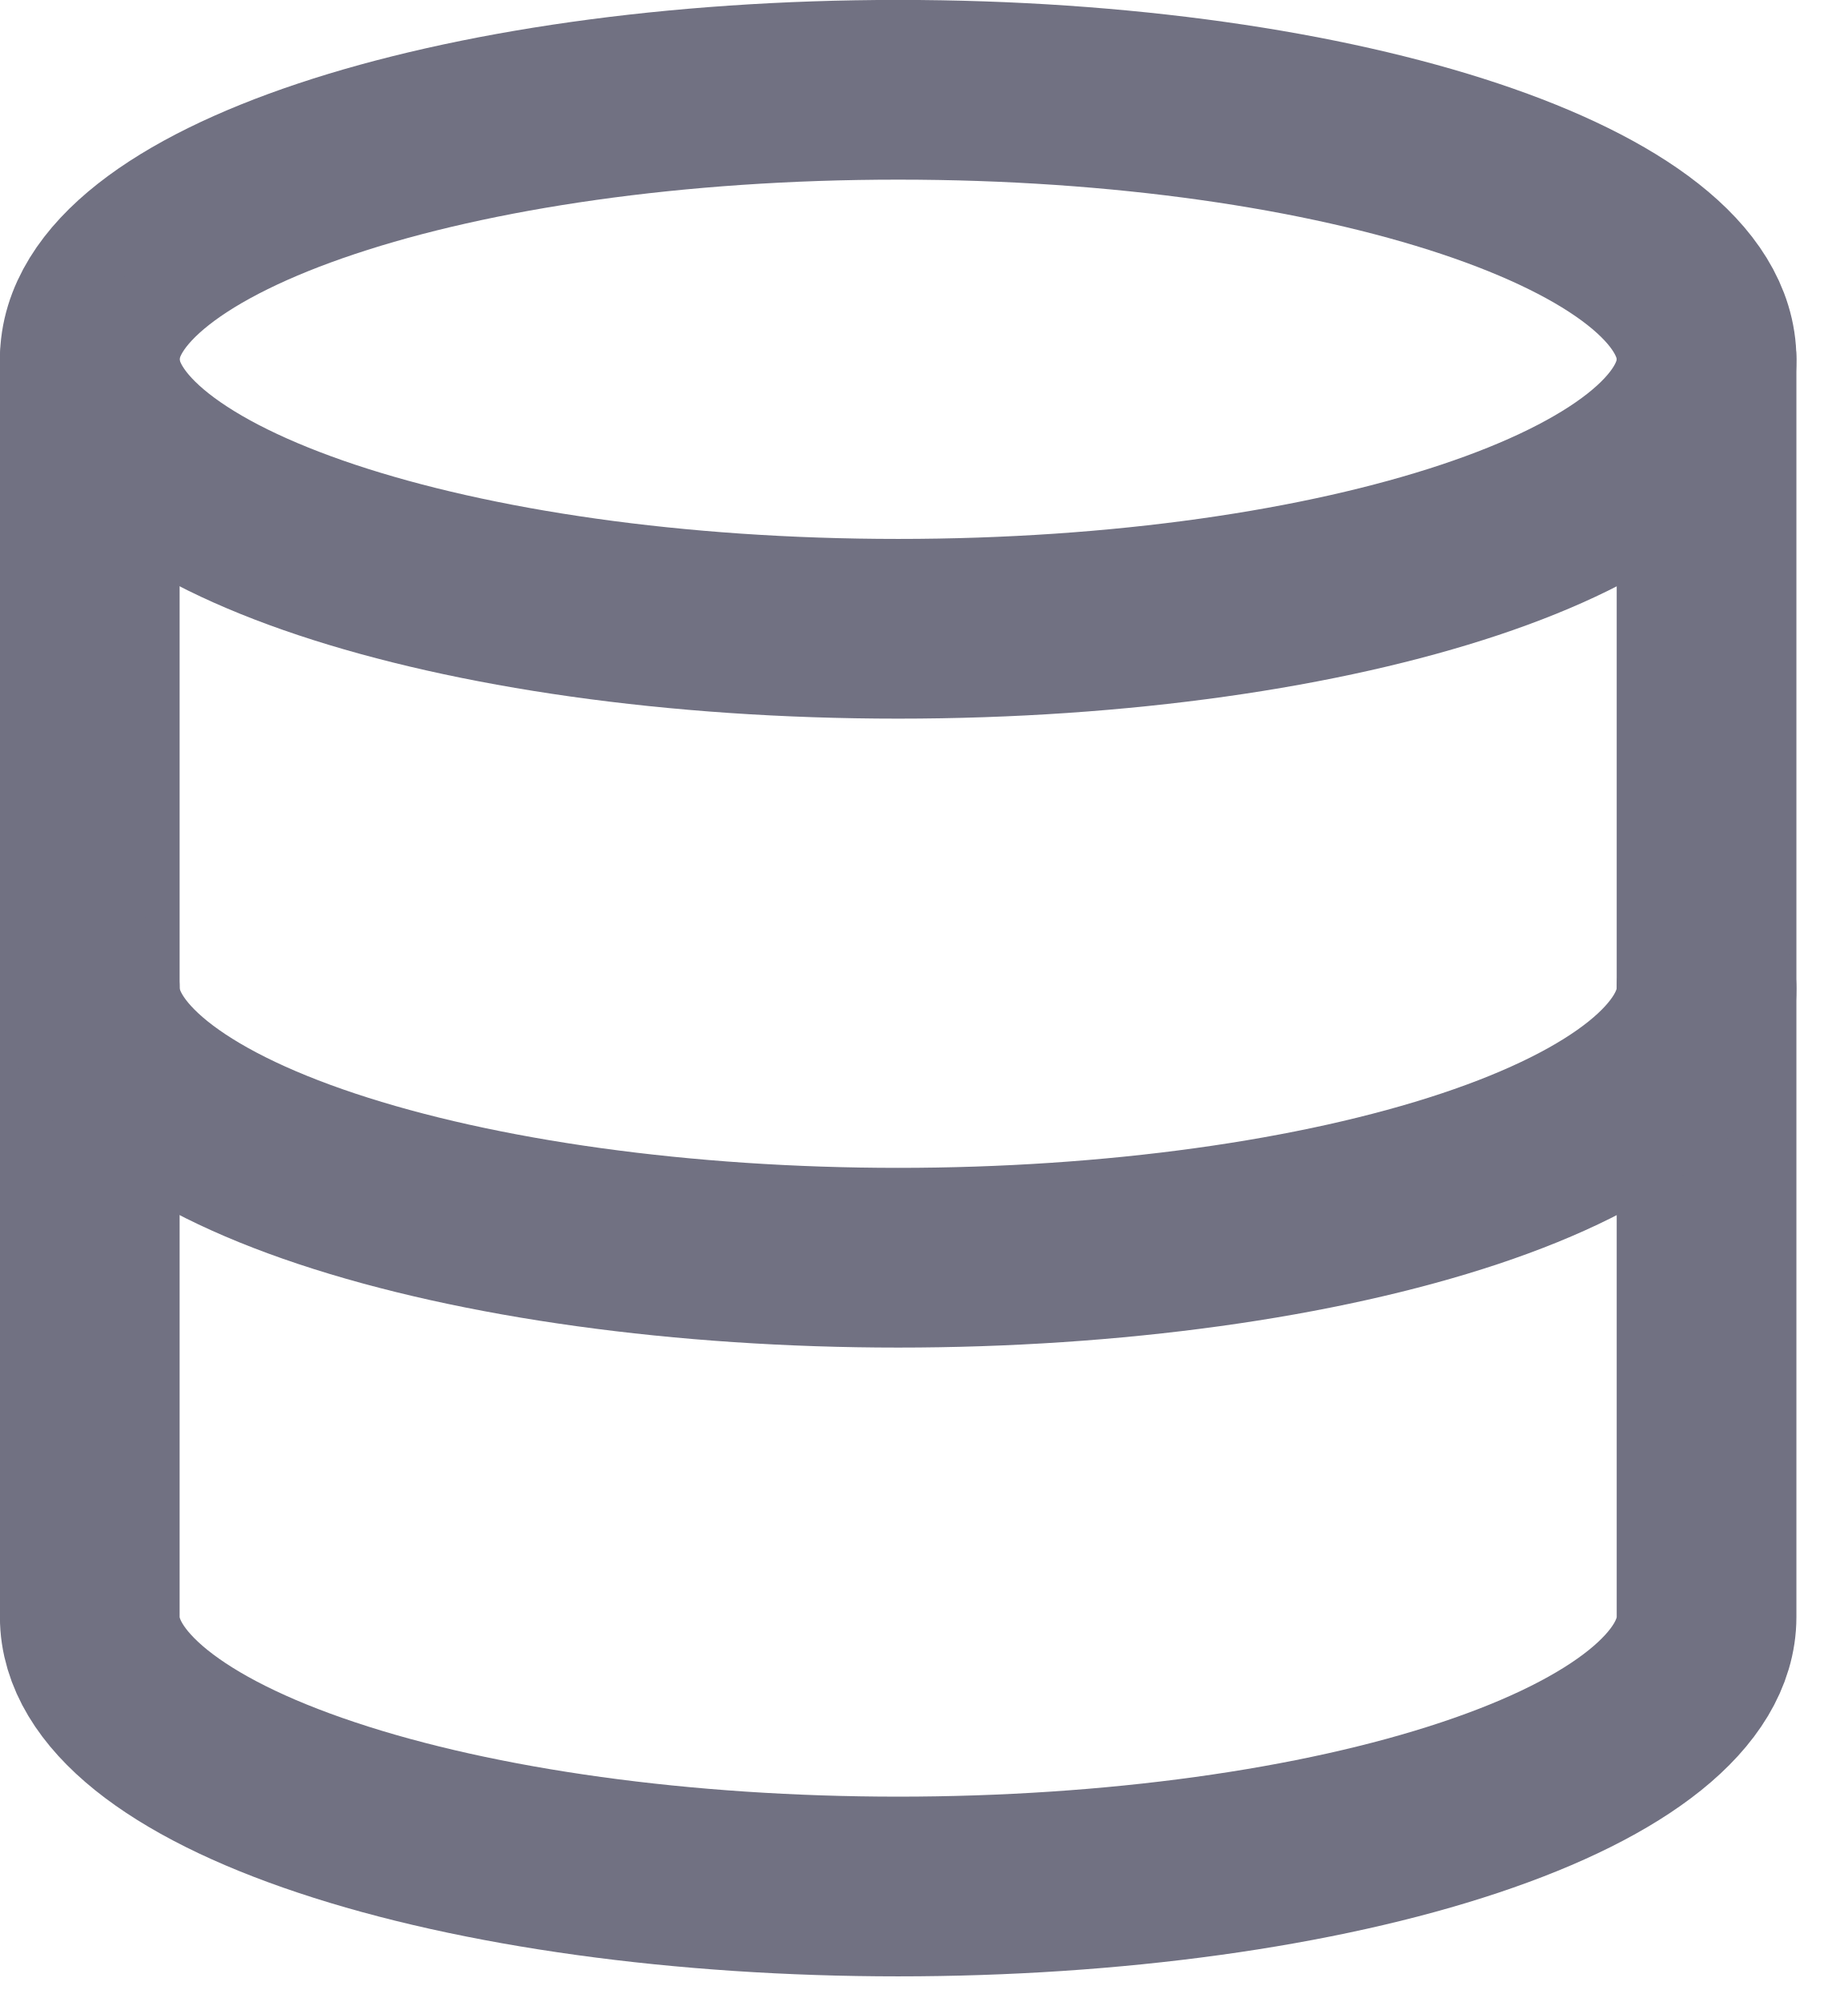
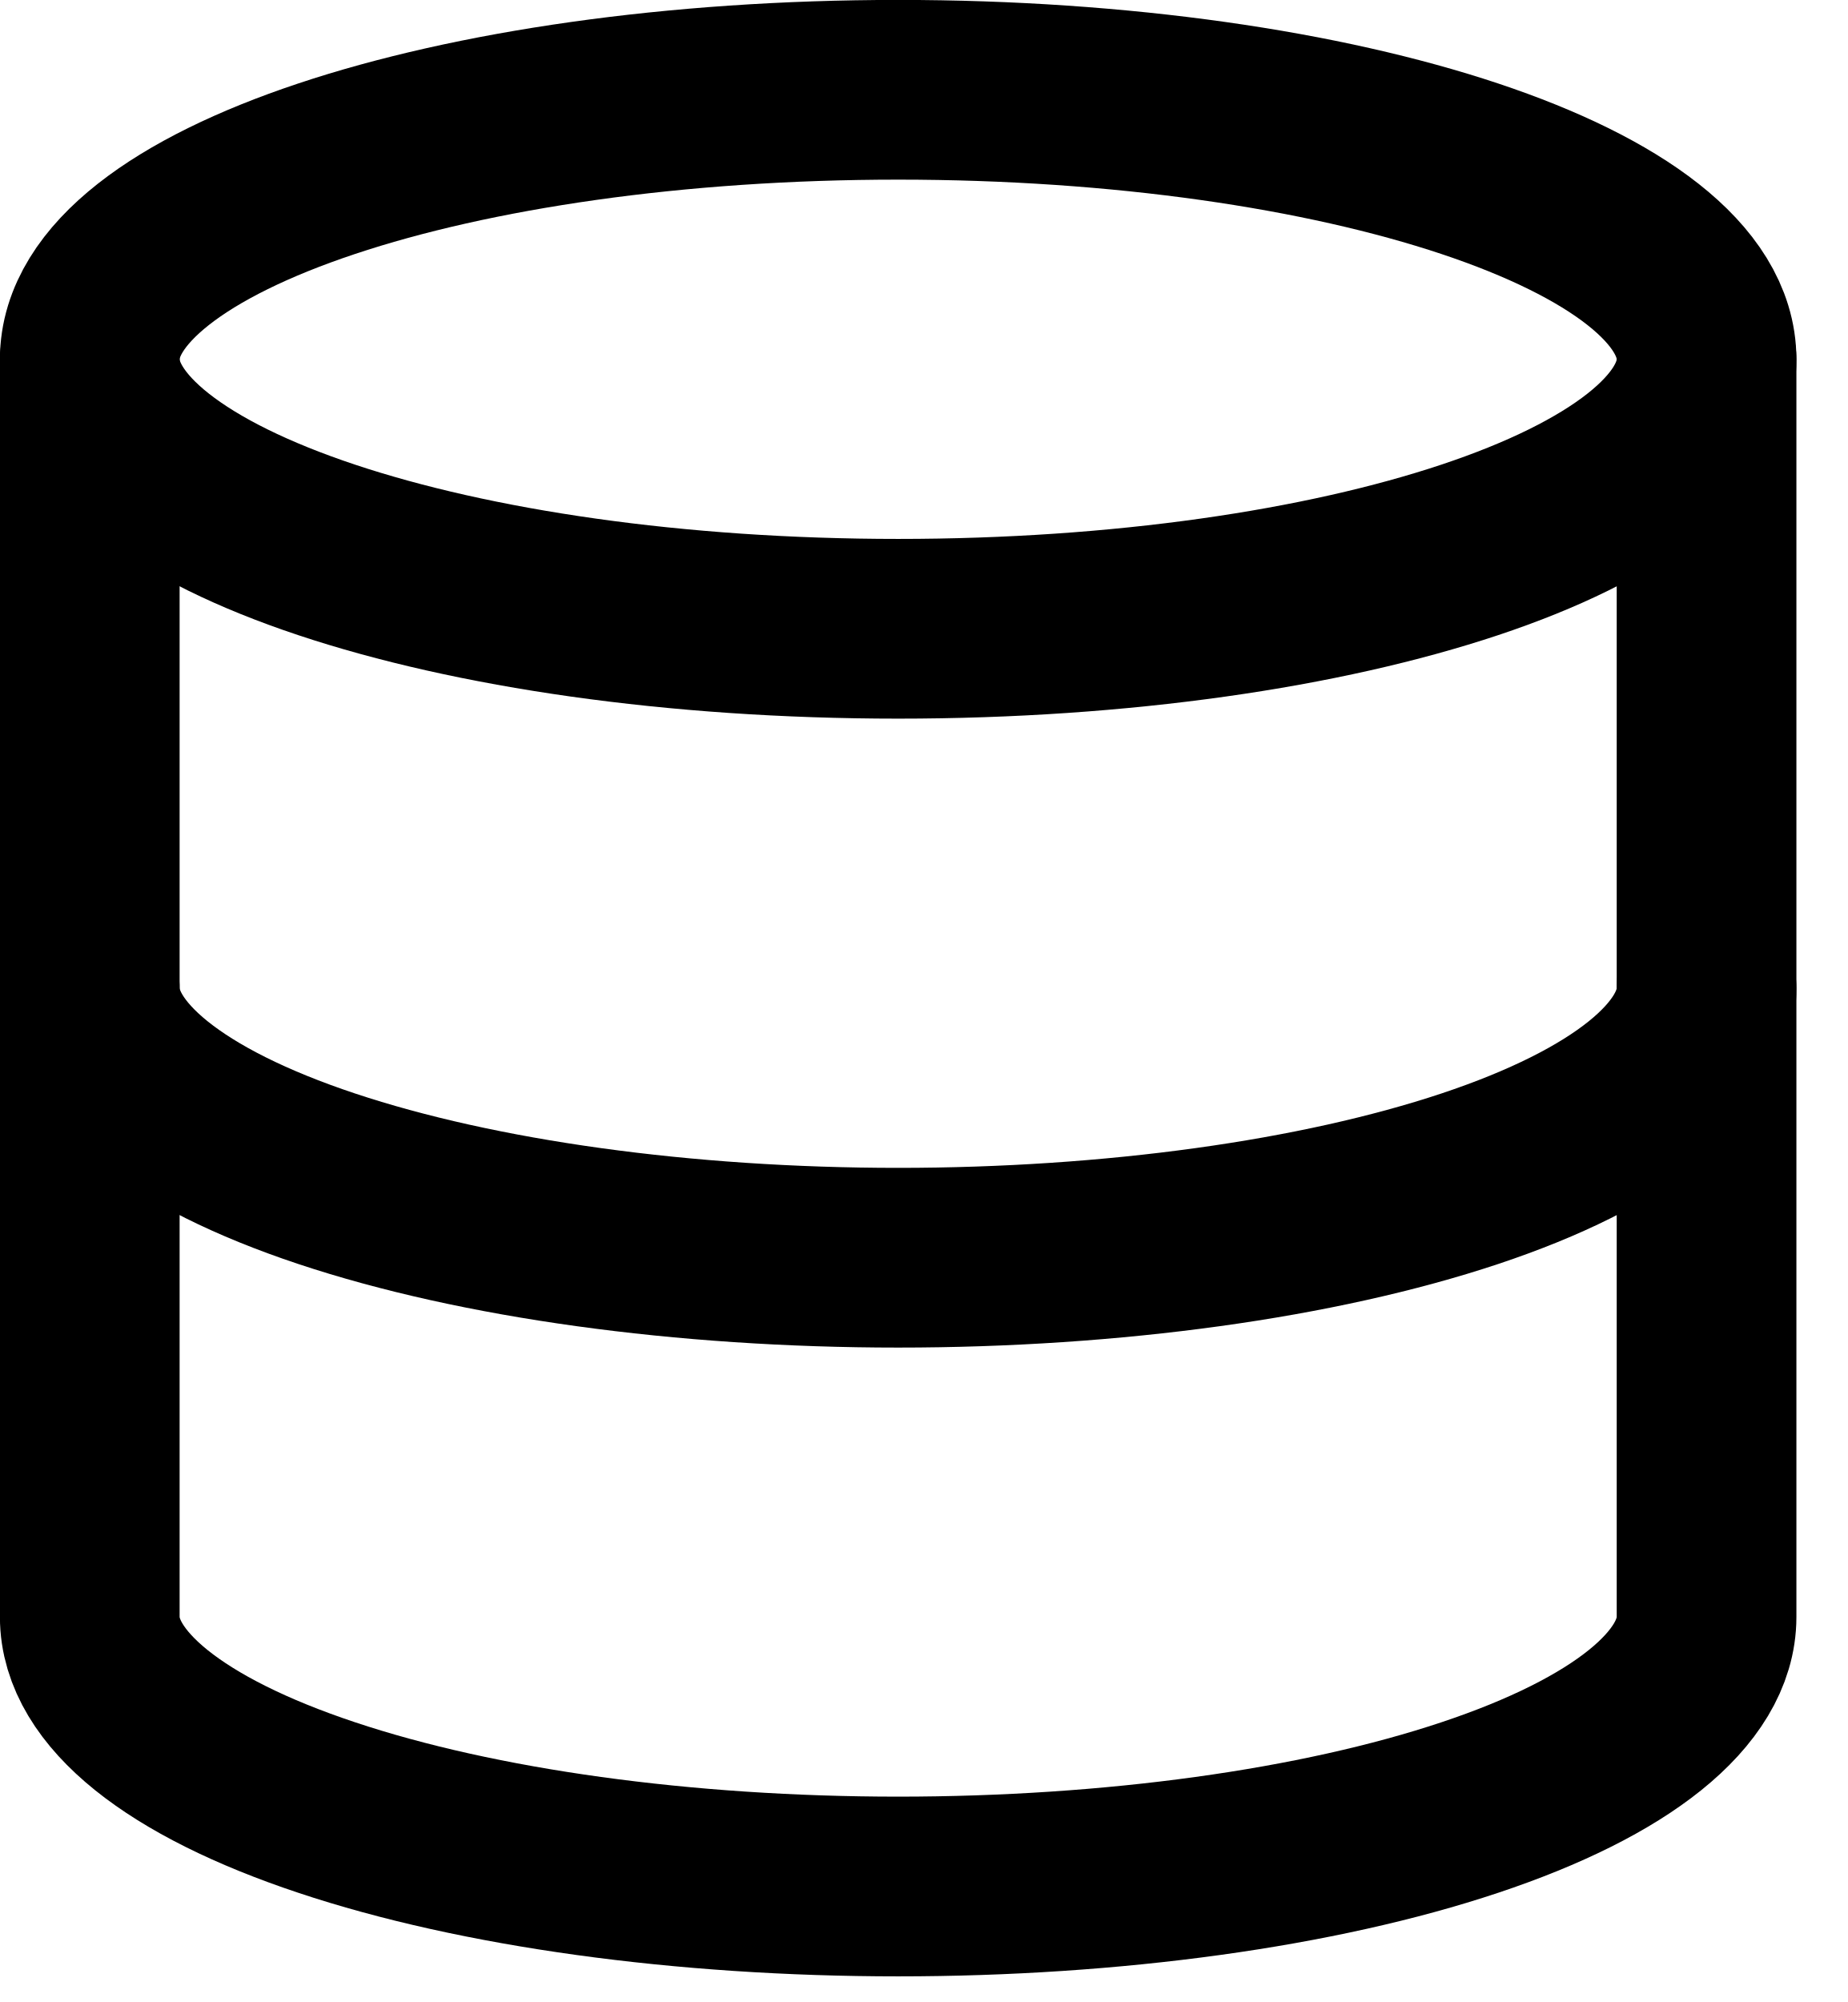
- <svg xmlns="http://www.w3.org/2000/svg" width="12" height="13" viewBox="0 0 12 13" fill="none">
-   <path d="M5.833 4.083C8.733 4.083 11.083 3.3 11.083 2.333C11.083 1.367 8.733 0.583 5.833 0.583C2.934 0.583 0.583 1.367 0.583 2.333C0.583 3.3 2.934 4.083 5.833 4.083Z" stroke="#717182" stroke-width="1.167" stroke-linecap="round" stroke-linejoin="round" />
-   <path d="M0.583 2.333V10.5C0.583 10.964 1.136 11.409 2.121 11.737C3.106 12.066 4.441 12.25 5.833 12.25C7.226 12.25 8.561 12.066 9.546 11.737C10.53 11.409 11.083 10.964 11.083 10.5V2.333" stroke="#717182" stroke-width="1.167" stroke-linecap="round" stroke-linejoin="round" />
-   <path d="M0.583 6.417C0.583 6.881 1.136 7.326 2.121 7.654C3.106 7.982 4.441 8.167 5.833 8.167C7.226 8.167 8.561 7.982 9.546 7.654C10.53 7.326 11.083 6.881 11.083 6.417" stroke="#717182" stroke-width="1.167" stroke-linecap="round" stroke-linejoin="round" />
+ <svg xmlns="http://www.w3.org/2000/svg" viewBox="0 0 12 13" fill="none">
+   <path d="M5.833 4.083C8.733 4.083 11.083 3.3 11.083 2.333C11.083 1.367 8.733 0.583 5.833 0.583C2.934 0.583 0.583 1.367 0.583 2.333C0.583 3.3 2.934 4.083 5.833 4.083Z" stroke="currentColor" stroke-width="1.167" stroke-linecap="round" stroke-linejoin="round" />
+   <path d="M0.583 2.333V10.5C0.583 10.964 1.136 11.409 2.121 11.737C3.106 12.066 4.441 12.25 5.833 12.25C7.226 12.25 8.561 12.066 9.546 11.737C10.53 11.409 11.083 10.964 11.083 10.5V2.333" stroke="currentColor" stroke-width="1.167" stroke-linecap="round" stroke-linejoin="round" />
+   <path d="M0.583 6.417C0.583 6.881 1.136 7.326 2.121 7.654C3.106 7.982 4.441 8.167 5.833 8.167C7.226 8.167 8.561 7.982 9.546 7.654C10.53 7.326 11.083 6.881 11.083 6.417" stroke="currentColor" stroke-width="1.167" stroke-linecap="round" stroke-linejoin="round" />
</svg>
